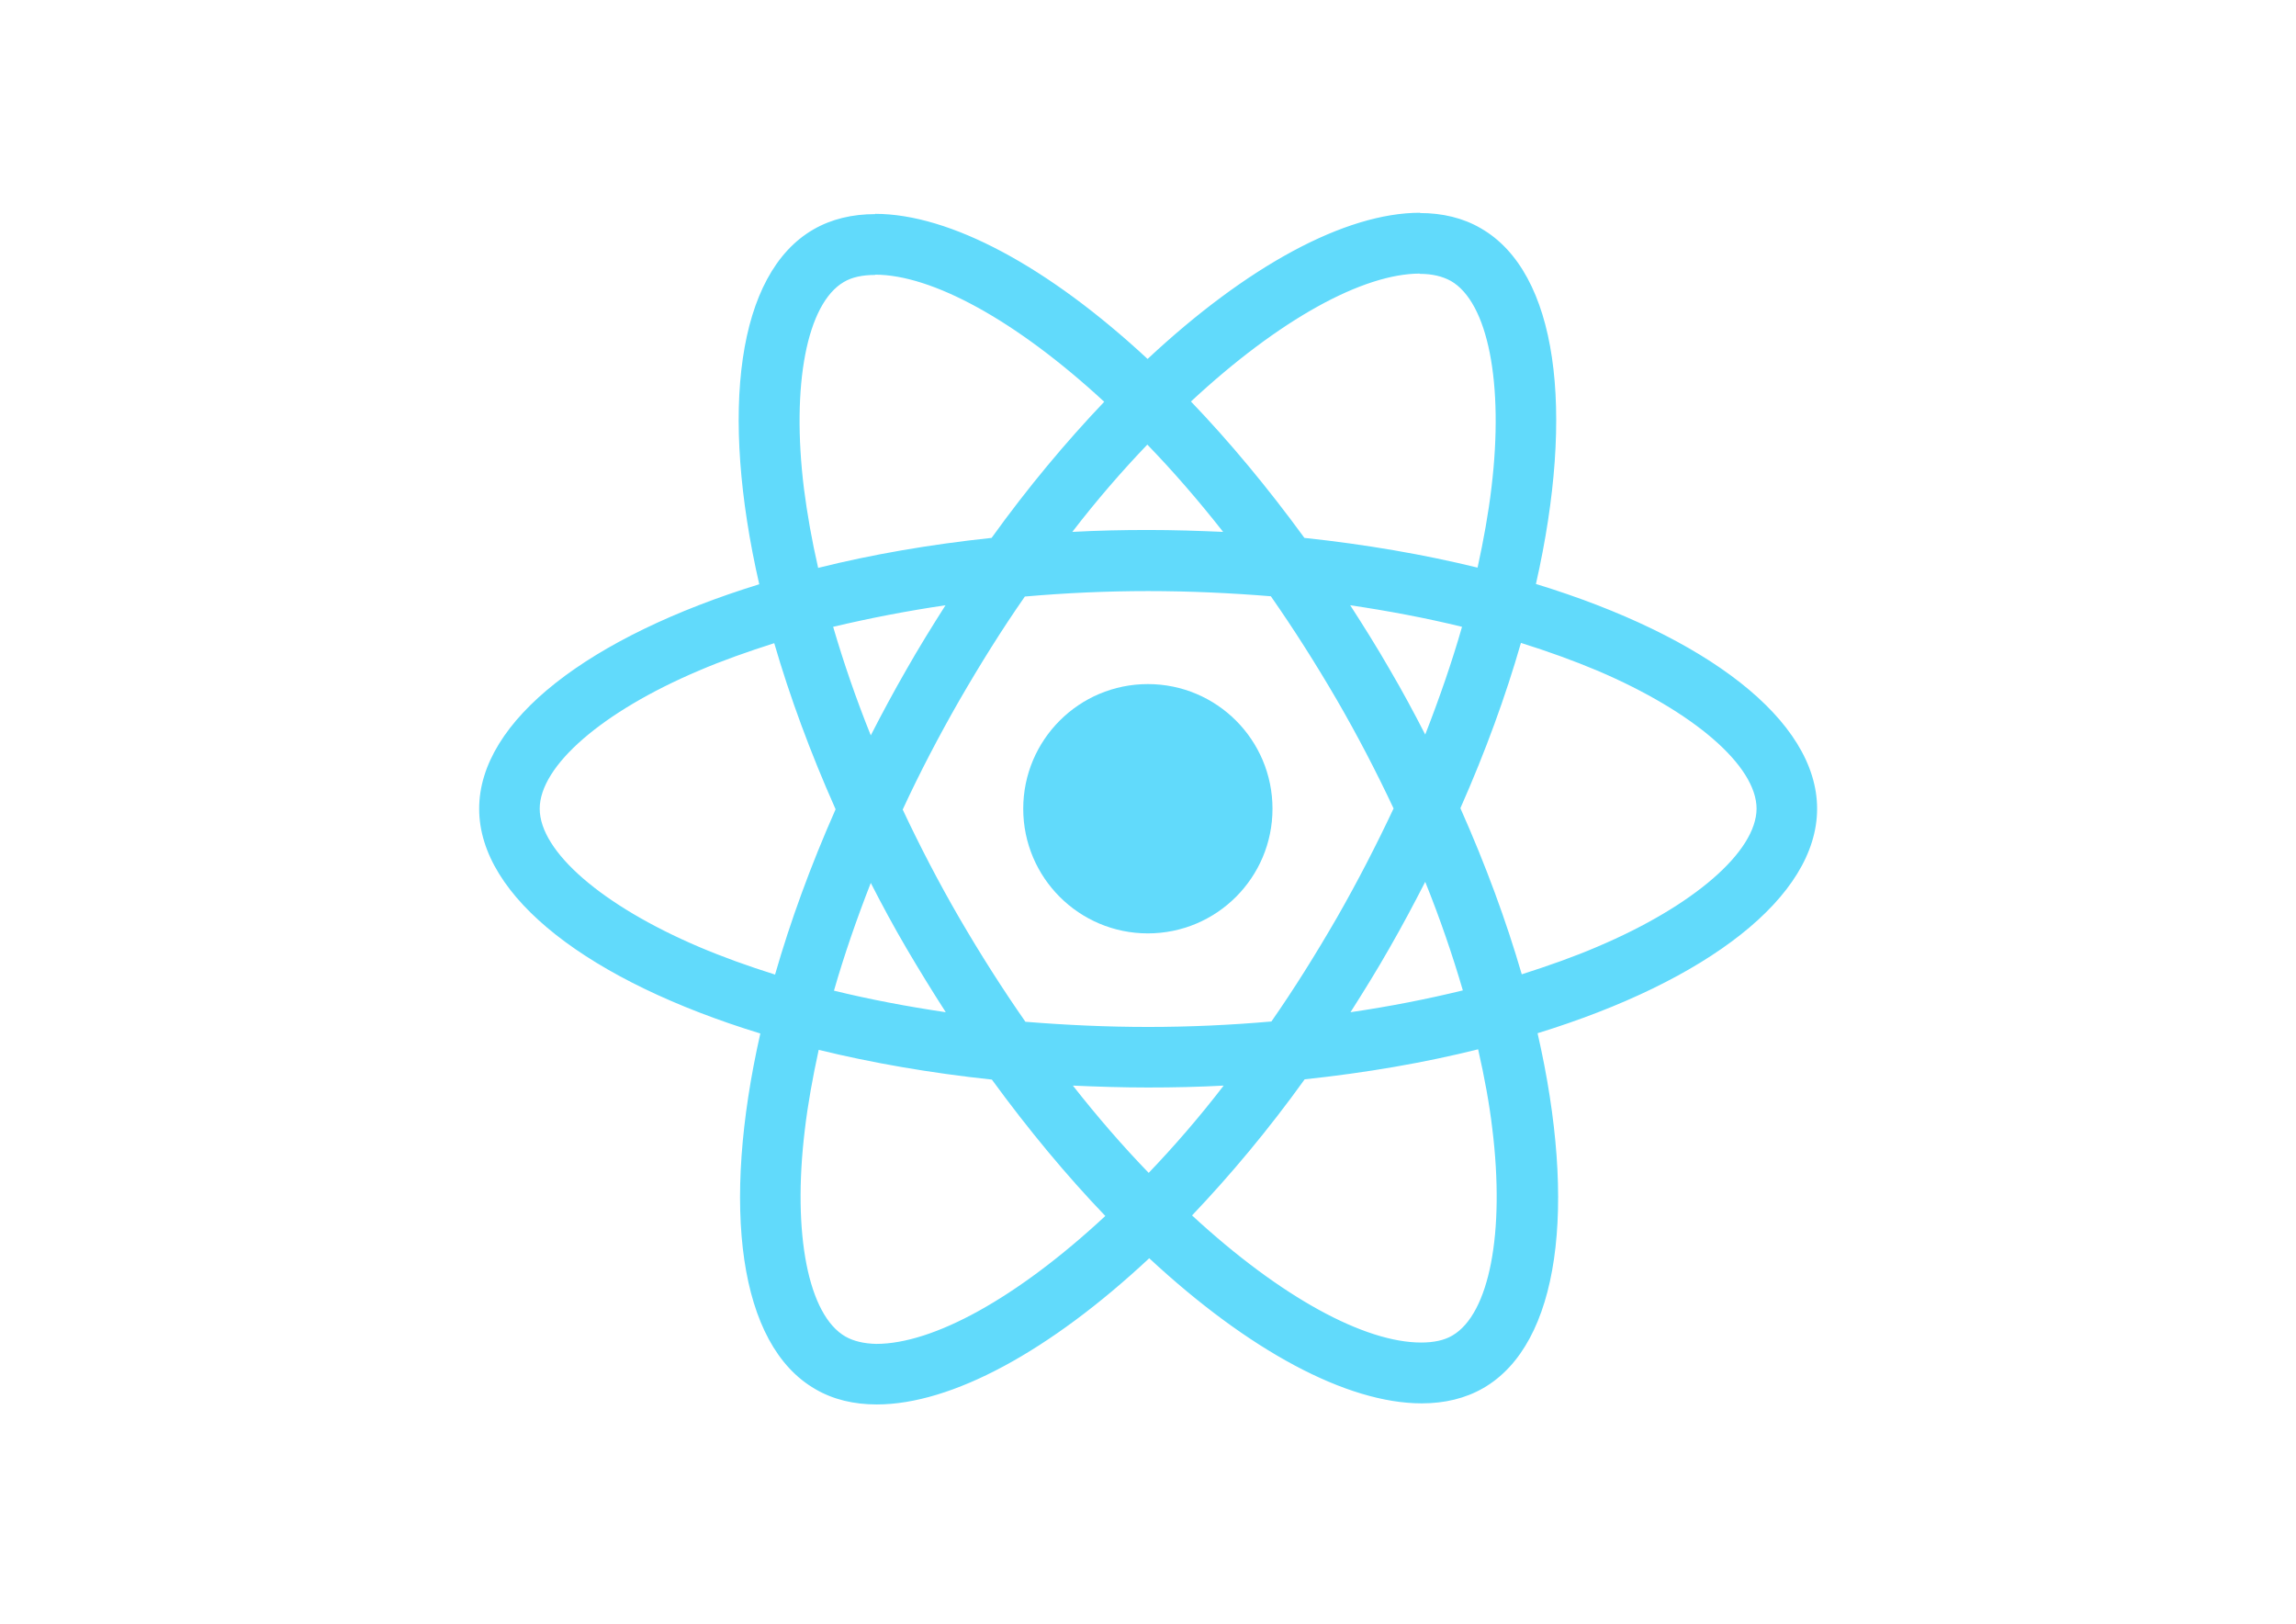
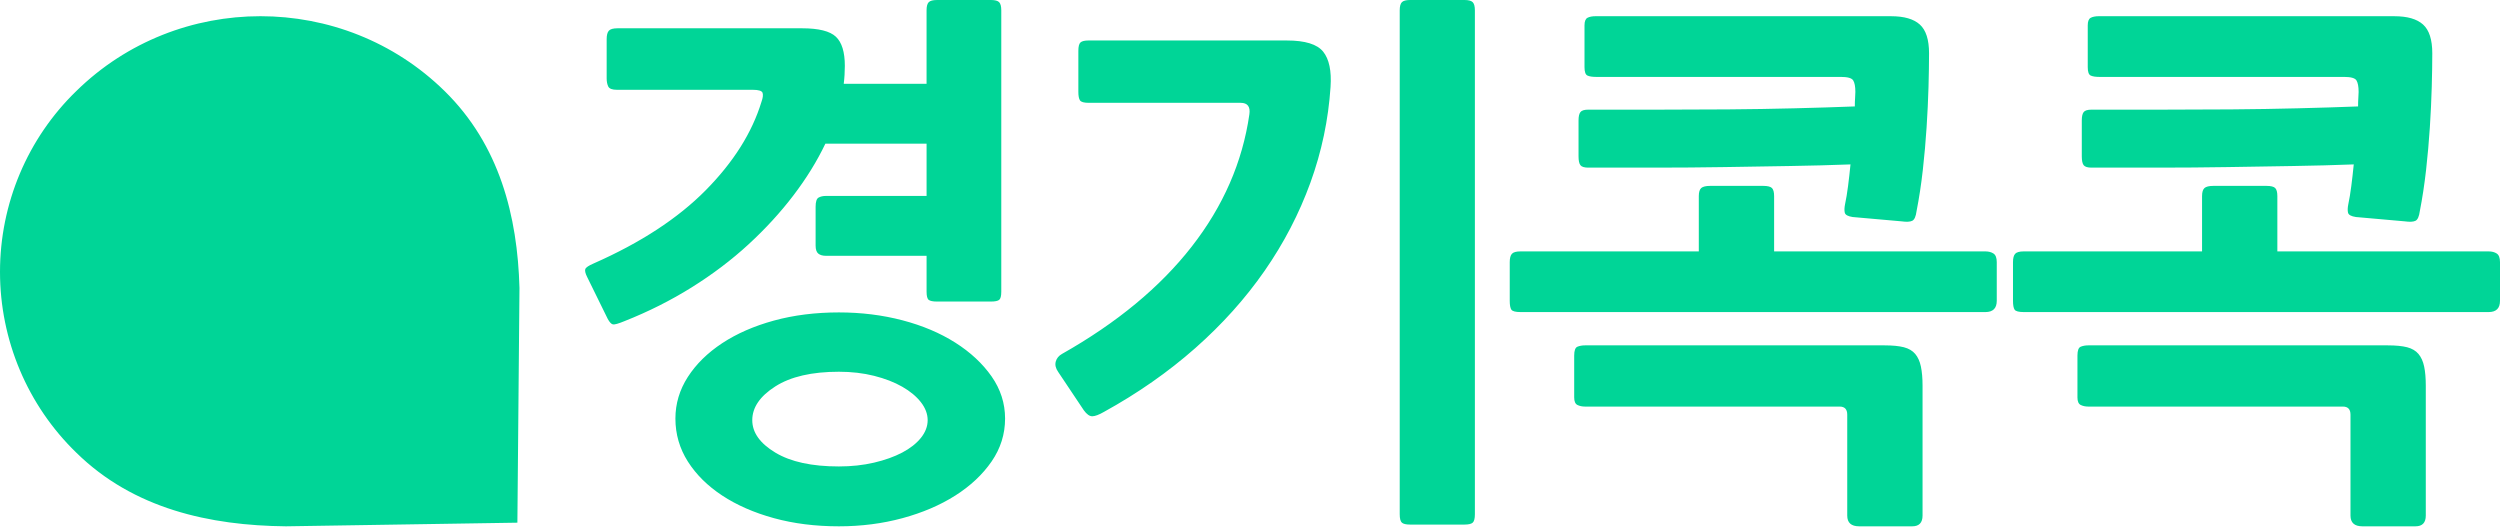
- <svg xmlns="http://www.w3.org/2000/svg" viewBox="0 0 841.9 595.3">
-   <g fill="#61DAFB">
-     <path d="M666.3 296.5c0-32.5-40.7-63.3-103.1-82.4 14.4-63.6 8-114.2-20.2-130.4-6.5-3.8-14.1-5.6-22.4-5.6v22.3c4.6 0 8.3.9 11.4 2.6 13.6 7.8 19.5 37.5 14.9 75.7-1.1 9.4-2.9 19.3-5.1 29.4-19.6-4.8-41-8.5-63.5-10.9-13.5-18.5-27.5-35.3-41.6-50 32.6-30.3 63.2-46.9 84-46.9V78c-27.5 0-63.5 19.6-99.9 53.6-36.4-33.8-72.4-53.2-99.9-53.2v22.3c20.7 0 51.4 16.5 84 46.6-14 14.7-28 31.4-41.3 49.9-22.6 2.4-44 6.1-63.6 11-2.3-10-4-19.7-5.2-29-4.7-38.2 1.1-67.9 14.6-75.8 3-1.8 6.9-2.6 11.5-2.6V78.5c-8.4 0-16 1.8-22.6 5.6-28.1 16.2-34.4 66.7-19.9 130.1-62.2 19.2-102.7 49.9-102.7 82.3 0 32.5 40.7 63.3 103.1 82.4-14.4 63.6-8 114.2 20.2 130.4 6.5 3.8 14.1 5.6 22.5 5.6 27.5 0 63.5-19.6 99.9-53.6 36.4 33.8 72.4 53.2 99.9 53.2 8.4 0 16-1.8 22.6-5.6 28.1-16.2 34.4-66.7 19.9-130.1 62-19.1 102.5-49.9 102.5-82.3zm-130.2-66.7c-3.7 12.9-8.3 26.2-13.5 39.5-4.1-8-8.4-16-13.1-24-4.6-8-9.5-15.8-14.4-23.4 14.2 2.1 27.9 4.7 41 7.9zm-45.8 106.5c-7.8 13.5-15.8 26.3-24.1 38.2-14.9 1.3-30 2-45.2 2-15.1 0-30.2-.7-45-1.9-8.3-11.9-16.4-24.6-24.2-38-7.6-13.1-14.5-26.4-20.8-39.8 6.2-13.4 13.2-26.8 20.7-39.9 7.8-13.5 15.8-26.3 24.1-38.2 14.9-1.3 30-2 45.2-2 15.1 0 30.2.7 45 1.9 8.3 11.9 16.4 24.6 24.2 38 7.6 13.1 14.5 26.4 20.8 39.8-6.3 13.4-13.2 26.8-20.7 39.9zm32.3-13c5.4 13.4 10 26.8 13.8 39.8-13.1 3.2-26.9 5.9-41.2 8 4.9-7.7 9.8-15.6 14.4-23.7 4.6-8 8.9-16.1 13-24.1zM421.2 430c-9.3-9.6-18.6-20.3-27.8-32 9 .4 18.2.7 27.5.7 9.4 0 18.7-.2 27.8-.7-9 11.7-18.3 22.4-27.5 32zm-74.4-58.9c-14.2-2.1-27.9-4.7-41-7.9 3.7-12.9 8.3-26.2 13.5-39.5 4.1 8 8.4 16 13.1 24 4.7 8 9.5 15.8 14.4 23.4zM420.7 163c9.3 9.6 18.6 20.3 27.8 32-9-.4-18.2-.7-27.5-.7-9.4 0-18.7.2-27.8.7 9-11.7 18.3-22.4 27.5-32zm-74 58.9c-4.9 7.7-9.8 15.6-14.4 23.7-4.6 8-8.9 16-13 24-5.4-13.4-10-26.8-13.8-39.8 13.1-3.1 26.9-5.8 41.2-7.9zm-90.5 125.2c-35.4-15.1-58.3-34.9-58.3-50.6 0-15.7 22.9-35.6 58.3-50.6 8.6-3.7 18-7 27.7-10.1 5.7 19.6 13.2 40 22.5 60.9-9.2 20.8-16.6 41.1-22.2 60.6-9.9-3.1-19.3-6.5-28-10.2zM310 490c-13.6-7.8-19.5-37.5-14.9-75.7 1.1-9.4 2.9-19.3 5.1-29.4 19.6 4.8 41 8.5 63.5 10.9 13.5 18.5 27.5 35.3 41.6 50-32.6 30.3-63.2 46.9-84 46.9-4.5-.1-8.3-1-11.3-2.7zm237.2-76.2c4.7 38.2-1.1 67.9-14.6 75.8-3 1.8-6.9 2.6-11.5 2.6-20.7 0-51.4-16.5-84-46.6 14-14.7 28-31.4 41.3-49.9 22.6-2.4 44-6.1 63.6-11 2.3 10.1 4.1 19.8 5.2 29.1zm38.5-66.7c-8.6 3.7-18 7-27.7 10.1-5.7-19.6-13.2-40-22.5-60.9 9.2-20.8 16.6-41.1 22.2-60.6 9.9 3.1 19.3 6.5 28.1 10.2 35.4 15.1 58.3 34.9 58.3 50.6-.1 15.7-23 35.6-58.4 50.6zM320.8 78.4z" />
-     <circle cx="420.9" cy="296.5" r="45.7" />
-     <path d="M520.5 78.1z" />
+ <svg xmlns="http://www.w3.org/2000/svg" width="152" height="32" viewBox="0 0 152 32">
+   <g fill="none" fill-rule="evenodd">
+     <path d="M0 0H162V44H0z" transform="translate(0 -6)" />
+     <path fill="#00D597" d="M27.033 11.537c3.348 3.285 4.43 7.614 4.551 11.967l-.127 14.275L17.384 38c-4.619-.047-9.264-1.057-12.746-4.48C1.675 30.648 0 26.678 0 22.529c0-4.15 1.675-8.12 4.638-10.992 6.185-6.069 16.212-6.069 22.395 0zm23.972 13.458c1.36 0 2.65.16 3.867.48 1.218.32 2.287.772 3.209 1.357.921.584 1.656 1.268 2.205 2.051.548.784.823 1.638.823 2.565 0 .948-.275 1.82-.823 2.614-.549.794-1.284 1.483-2.205 2.068-.922.585-1.991 1.043-3.21 1.374-1.217.33-2.506.496-3.866.496-1.427 0-2.743-.165-3.95-.496-1.207-.331-2.254-.79-3.143-1.374-.888-.585-1.585-1.274-2.09-2.068-.504-.794-.757-1.666-.757-2.614 0-.905.253-1.748.757-2.532.505-.783 1.202-1.467 2.09-2.052.889-.584 1.936-1.042 3.143-1.373 1.207-.33 2.523-.496 3.95-.496zm63.58 2.003c.482 0 .872.038 1.169.114.297.077.527.213.692.408.164.196.28.452.345.768.066.315.1.702.1 1.159v7.9c0 .435-.21.653-.627.653h-3.227c-.484 0-.725-.218-.725-.653V31.21c0-.327-.154-.49-.461-.49H96.37c-.177 0-.33-.033-.462-.098-.131-.065-.197-.217-.197-.457v-2.547c0-.304.066-.484.197-.538.132-.054.285-.082.461-.082h18.215zm30.597 0c.483 0 .873.038 1.17.114.296.077.526.213.691.408.165.196.28.452.346.768.066.315.099.702.099 1.159v7.9c0 .435-.21.653-.626.653h-3.228c-.483 0-.724-.218-.724-.653V31.21c0-.327-.154-.49-.462-.49h-15.48c-.176 0-.33-.033-.461-.098-.132-.065-.198-.217-.198-.457v-2.547c0-.304.066-.484.198-.538.132-.054.285-.082.46-.082h18.215zM89.043 6c.243 0 .409.045.497.133.088.089.133.255.133.5v30.63c0 .265-.045.437-.133.515-.088.077-.254.116-.497.116h-3.311c-.243 0-.409-.039-.497-.116-.088-.078-.132-.25-.132-.516V6.632c0-.244.044-.41.132-.499.088-.088.254-.133.497-.133h3.311zM51.005 28.602c-1.646 0-2.935.298-3.867.893-.933.596-1.4 1.28-1.4 2.052 0 .75.467 1.407 1.4 1.97.932.562 2.221.843 3.867.843.768 0 1.48-.078 2.139-.232.658-.154 1.229-.359 1.711-.612.483-.254.861-.552 1.136-.893.274-.342.411-.7.411-1.076 0-.375-.137-.739-.411-1.092-.275-.353-.653-.667-1.136-.943-.482-.276-1.053-.496-1.711-.662-.658-.165-1.371-.248-2.14-.248zm27.243-20.14c1.103 0 1.838.227 2.202.681.364.455.513 1.17.447 2.145-.132 1.996-.541 3.936-1.225 5.82-.685 1.885-1.612 3.67-2.782 5.355-1.17 1.685-2.578 3.254-4.222 4.706-1.645 1.452-3.494 2.743-5.547 3.874-.31.178-.547.266-.712.266-.166 0-.337-.121-.514-.366l-1.556-2.328c-.155-.221-.204-.432-.149-.632.055-.2.182-.354.38-.465 3.334-1.885 5.962-4.058 7.882-6.519 1.921-2.46 3.091-5.143 3.51-8.048.067-.466-.11-.699-.53-.699h-9.239c-.287 0-.463-.05-.53-.15-.066-.099-.099-.27-.099-.515V9.093c0-.266.044-.438.133-.516.088-.077.253-.116.496-.116h12.055zM60.253 6c.241 0 .406.044.494.132.087.089.131.254.131.497v17.108c0 .265-.044.43-.131.497-.088.066-.253.1-.494.1h-3.291c-.242 0-.406-.034-.494-.1-.088-.066-.132-.232-.132-.497v-2.184h-6.121c-.198 0-.351-.044-.46-.132-.111-.088-.166-.253-.166-.496v-2.35c0-.309.06-.496.182-.563.12-.066.268-.099.444-.099h6.121v-3.177h-6.154c-.505 1.06-1.152 2.107-1.942 3.144s-1.7 2.03-2.731 2.978c-1.032.95-2.184 1.82-3.456 2.615-1.273.794-2.633 1.478-4.081 2.051-.374.155-.61.221-.708.199-.099-.022-.203-.132-.312-.331L35.7 22.844c-.11-.22-.148-.38-.115-.48.033-.1.202-.215.51-.347 2.852-1.258 5.123-2.741 6.813-4.451 1.689-1.71 2.819-3.502 3.39-5.378.087-.242.109-.424.065-.546-.044-.12-.241-.182-.592-.182H37.51c-.285 0-.46-.066-.527-.198-.065-.133-.098-.298-.098-.497V8.383c0-.243.043-.414.131-.513.088-.1.264-.15.527-.15h11.223c1.009 0 1.695.172 2.057.514.362.342.543.932.543 1.77 0 .177-.006.359-.017.546-.011.188-.028.37-.05.546h5.036V6.63c0-.243.044-.408.132-.497.088-.088.252-.132.494-.132h3.29zm46.954 11.302c.263 0 .439.044.527.13.087.088.132.251.132.49v3.363h12.845c.198 0 .362.044.494.13.132.088.198.262.198.523v2.35c0 .457-.23.686-.692.686h-28.26c-.308 0-.494-.05-.56-.147-.066-.098-.099-.277-.099-.539v-2.35c0-.24.044-.408.132-.506.087-.098.263-.147.527-.147h10.836v-3.363c0-.239.05-.402.148-.49.1-.086.28-.13.544-.13h3.228zm30.597 0c.264 0 .44.044.527.13.088.088.132.251.132.49v3.363h12.845c.198 0 .363.044.494.13.132.088.198.262.198.523v2.35c0 .457-.23.686-.692.686h-28.26c-.307 0-.494-.05-.56-.147-.065-.098-.098-.277-.098-.539v-2.35c0-.24.043-.408.131-.506.088-.098.264-.147.527-.147h10.837v-3.363c0-.239.05-.402.148-.49.099-.086.28-.13.543-.13h3.228zM114.98 6.986c.79 0 1.372.168 1.746.506.373.337.56.92.56 1.746 0 .588-.012 1.273-.033 2.057-.023.783-.061 1.6-.116 2.448-.055.85-.131 1.714-.23 2.596-.099.881-.226 1.714-.38 2.497-.043.327-.13.523-.263.588-.131.065-.351.076-.658.033l-2.965-.262c-.285-.043-.444-.13-.477-.26-.033-.131-.028-.305.016-.523.066-.305.126-.67.181-1.094.055-.424.104-.865.149-1.322-1.164.044-2.394.077-3.69.098-1.295.022-2.63.044-4.001.065-1.373.022-2.756.033-4.15.033h-4.1c-.243 0-.402-.05-.478-.147-.078-.098-.116-.277-.116-.539V13.32c0-.24.038-.408.116-.506.076-.098.235-.147.477-.147h4.265c1.439 0 2.85-.005 4.233-.016 1.383-.01 2.728-.033 4.035-.066 1.306-.032 2.53-.07 3.672-.114 0-.196.005-.37.017-.522.01-.152.016-.272.016-.36 0-.326-.044-.56-.132-.701-.088-.142-.34-.212-.757-.212H97.029c-.22 0-.39-.027-.51-.082-.121-.054-.181-.223-.181-.506V7.54c0-.24.06-.392.18-.458.121-.065.291-.097.511-.097h17.951zm30.597 0c.79 0 1.372.168 1.746.506.373.337.56.92.56 1.746 0 .588-.011 1.273-.033 2.057-.022.783-.06 1.6-.115 2.448-.055.85-.132 1.714-.23 2.596-.1.881-.226 1.714-.38 2.497-.044.327-.131.523-.263.588-.132.065-.352.076-.659.033l-2.964-.262c-.286-.043-.445-.13-.478-.26-.033-.131-.028-.305.017-.523.066-.305.126-.67.18-1.094.055-.424.105-.865.15-1.322-1.165.044-2.395.077-3.69.098-1.296.022-2.63.044-4.002.065-1.372.022-2.756.033-4.15.033h-4.1c-.242 0-.401-.05-.478-.147-.077-.098-.115-.277-.115-.539V13.32c0-.24.038-.408.115-.506.077-.098.236-.147.478-.147h4.265c1.438 0 2.849-.005 4.232-.016 1.384-.01 2.728-.033 4.035-.066 1.306-.032 2.53-.07 3.673-.114 0-.196.005-.37.016-.522.01-.152.017-.272.017-.36 0-.326-.045-.56-.132-.701-.088-.142-.341-.212-.758-.212h-14.887c-.22 0-.39-.027-.51-.082-.122-.054-.182-.223-.182-.506V7.54c0-.24.06-.392.181-.458.12-.065.29-.097.51-.097h17.951z" transform="translate(0 -6)" />
  </g>
</svg>
